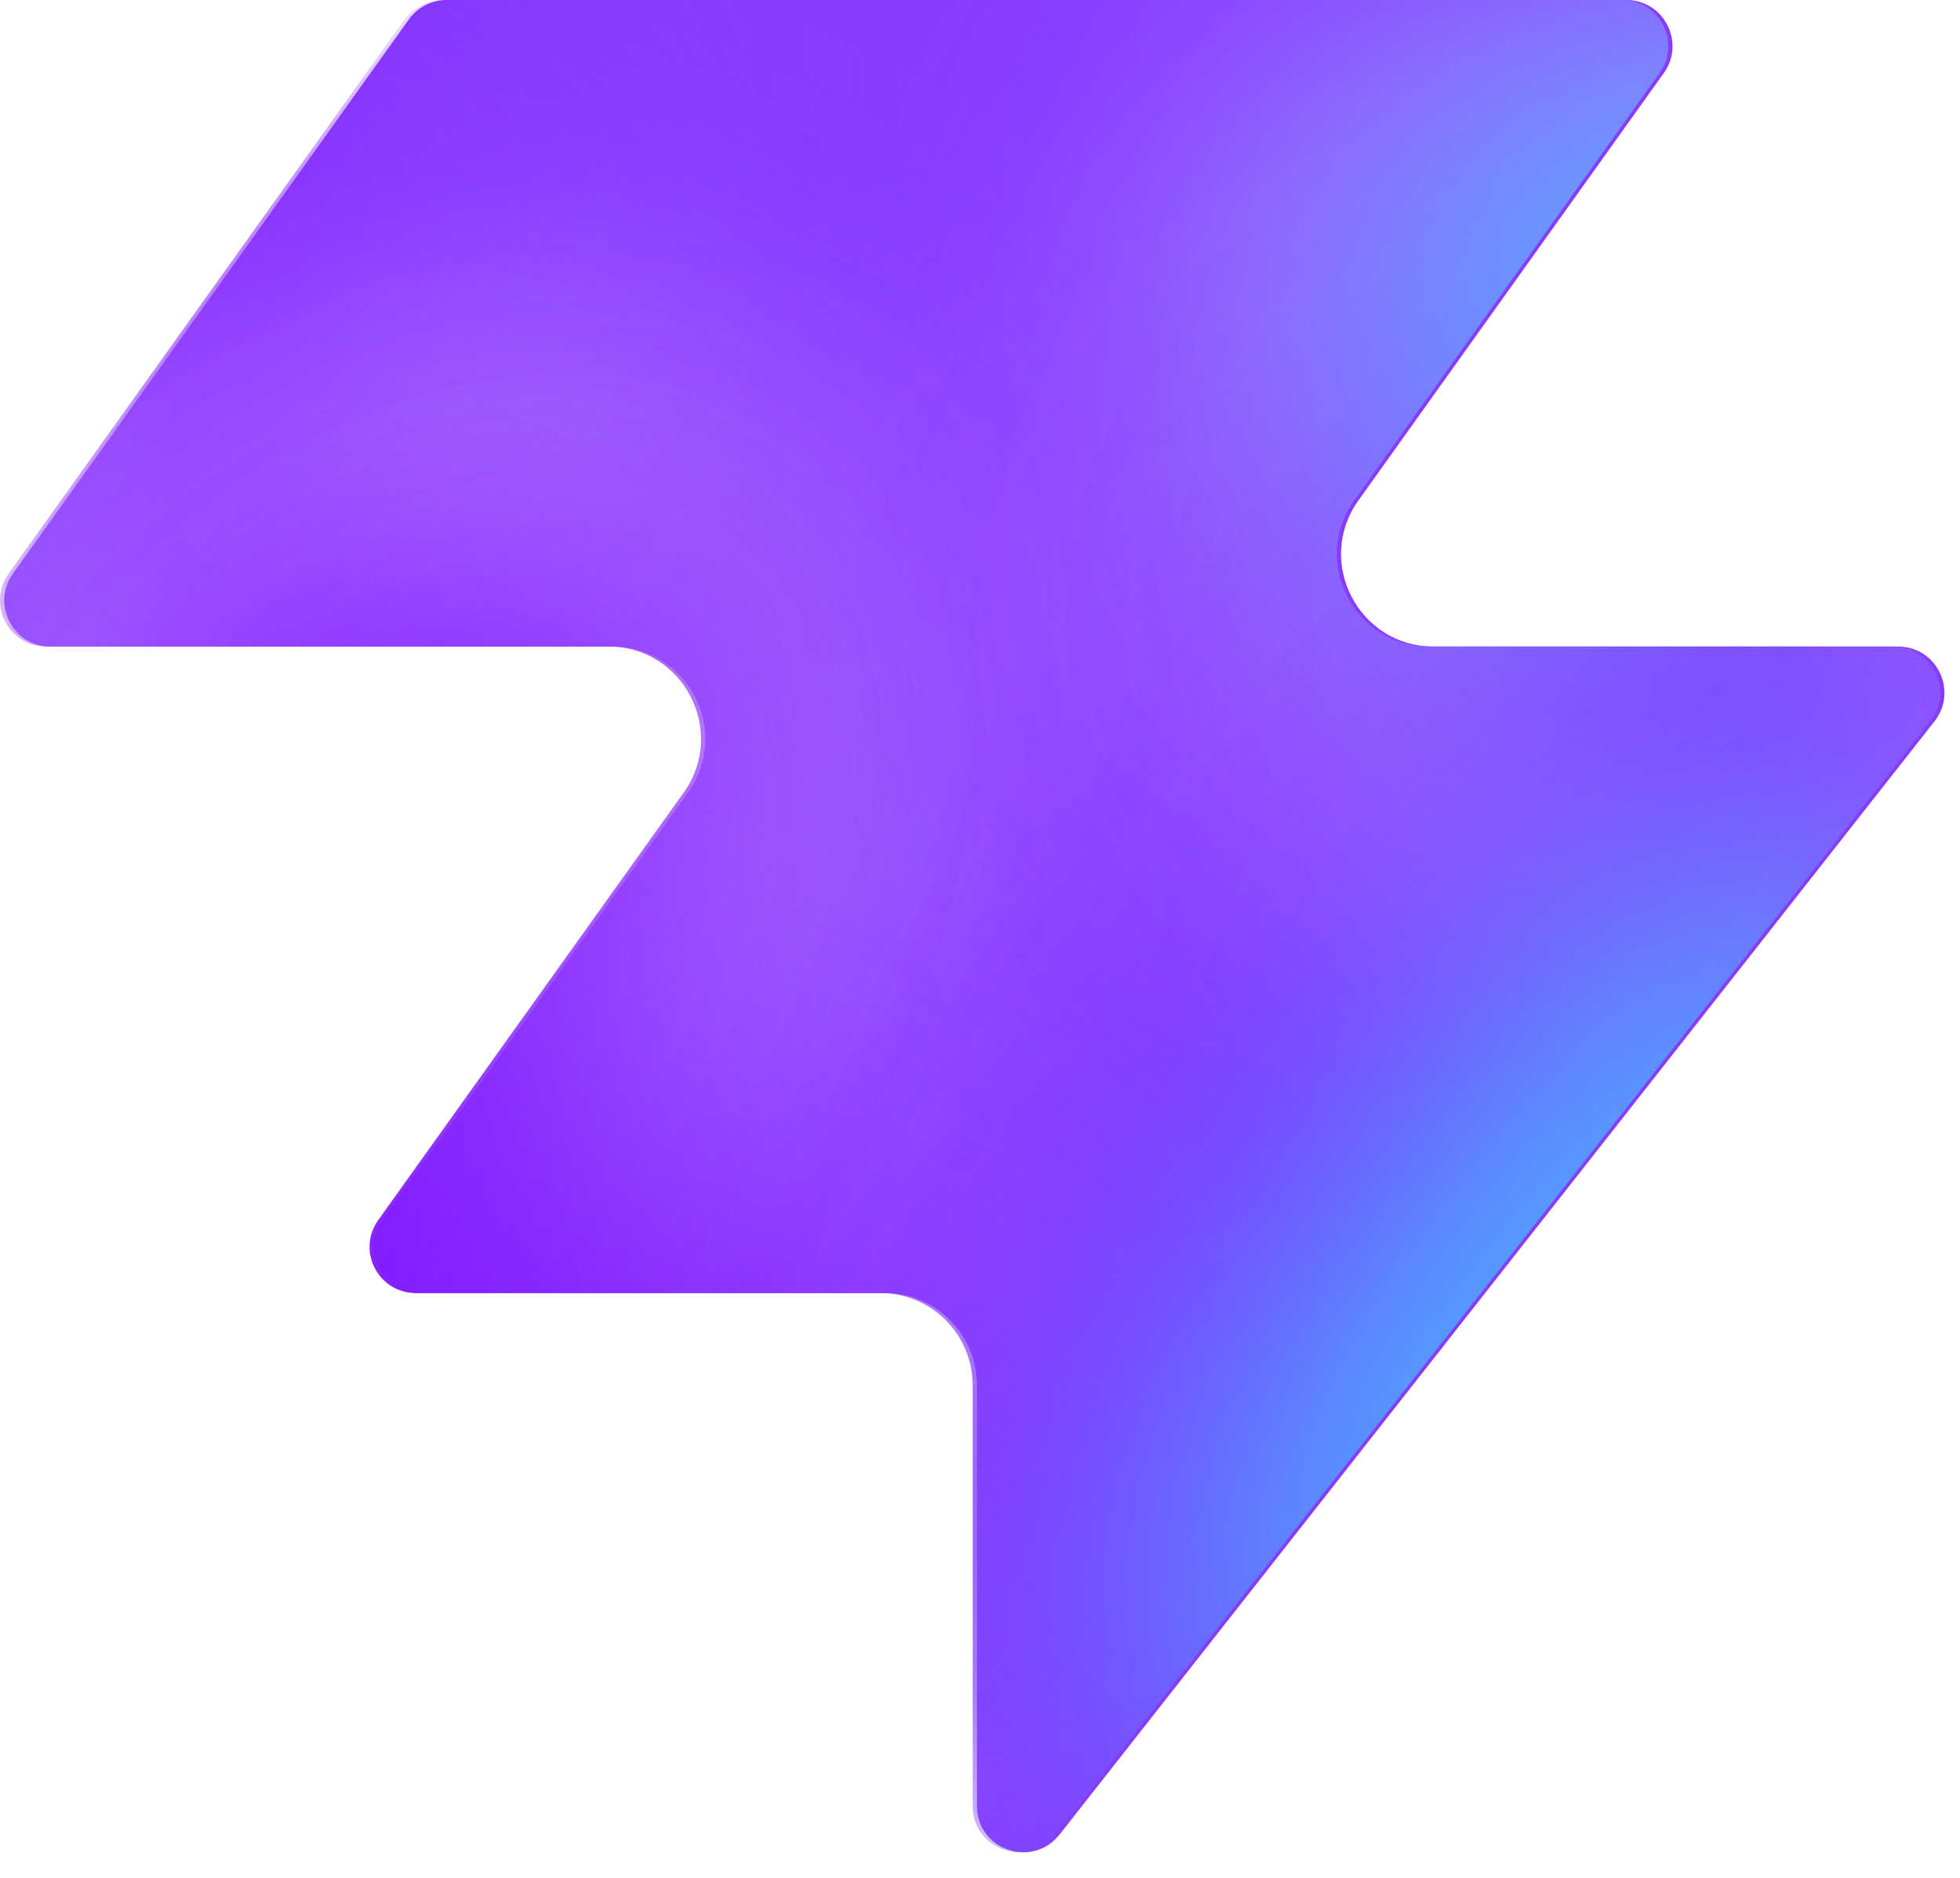
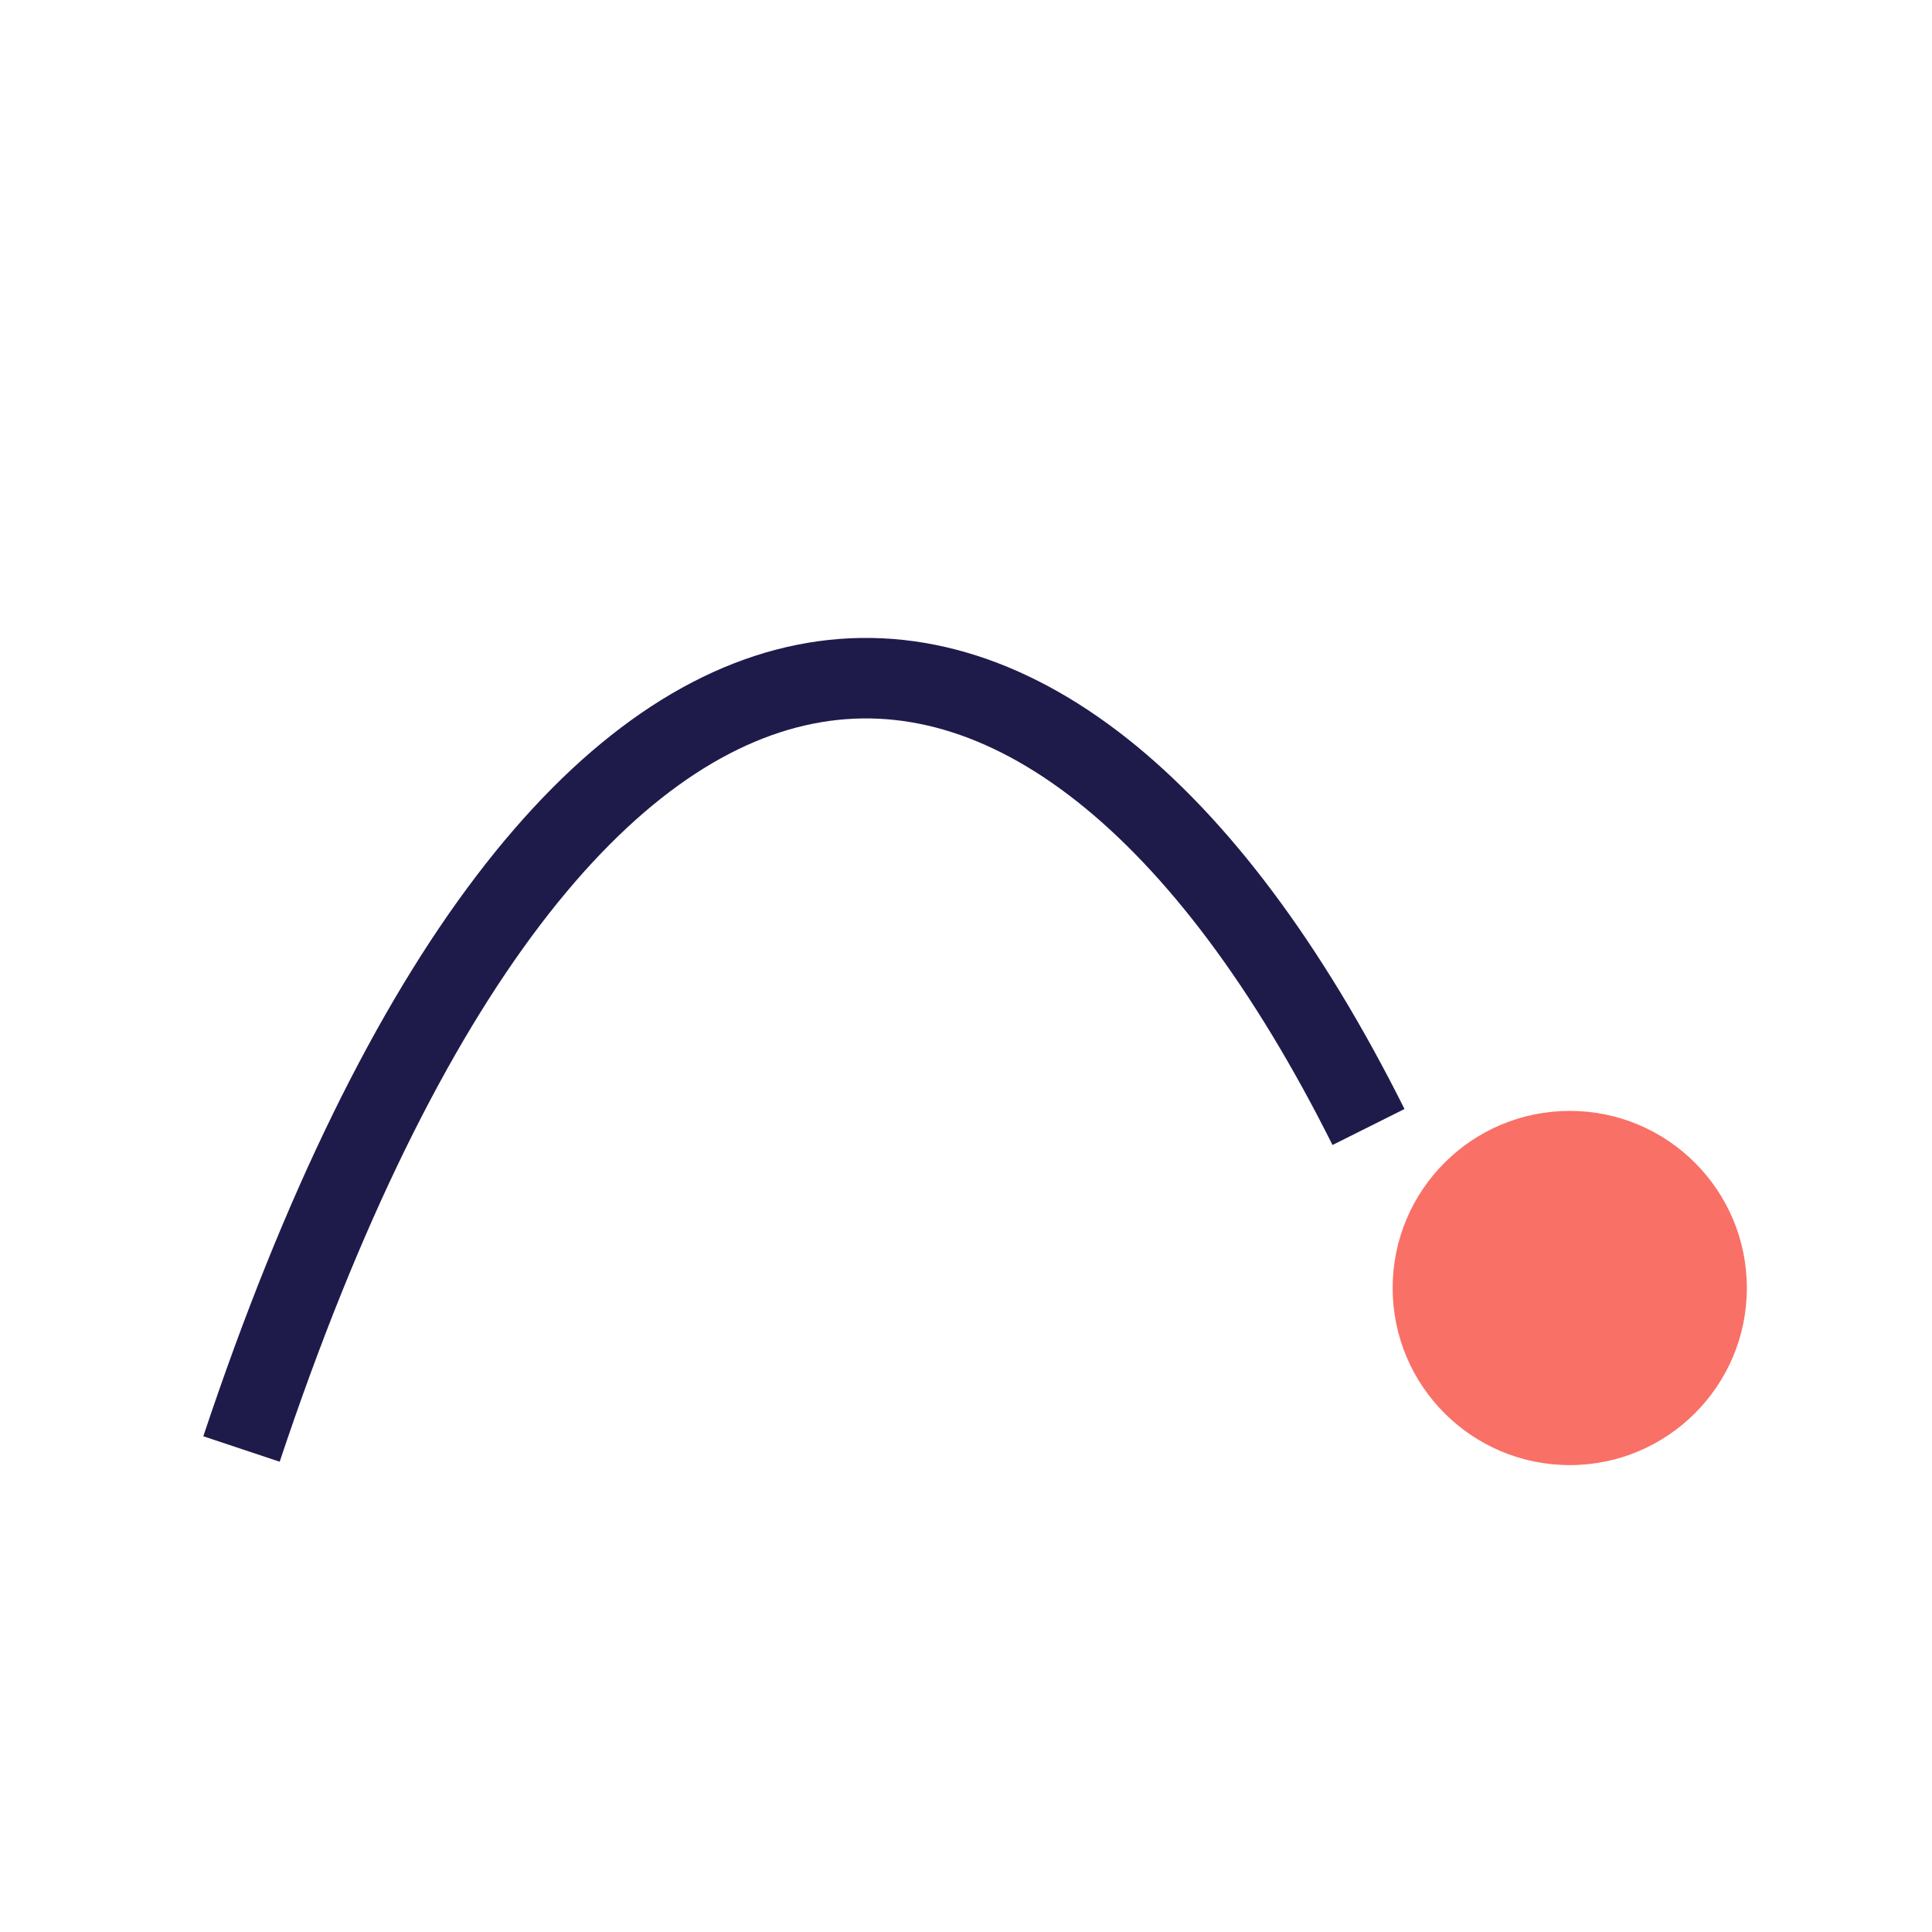
- <svg xmlns="http://www.w3.org/2000/svg" width="48" height="46" fill="none" viewBox="0 0 48 46">
-   <path fill="#863bff" d="M25.946 44.938c-.664.845-2.021.375-2.021-.698V33.937a2.26 2.26 0 0 0-2.262-2.262H10.287c-.92 0-1.456-1.04-.92-1.788l7.48-10.471c1.07-1.497 0-3.578-1.842-3.578H1.237c-.92 0-1.456-1.04-.92-1.788L10.013.474c.214-.297.556-.474.92-.474h28.894c.92 0 1.456 1.04.92 1.788l-7.48 10.471c-1.07 1.498 0 3.579 1.842 3.579h11.377c.943 0 1.473 1.088.89 1.83L25.947 44.94z" style="fill:#863bff;fill:color(display-p3 .525 .23 1);fill-opacity:1" />
-   <mask id="a" width="48" height="46" x="0" y="0" maskUnits="userSpaceOnUse" style="mask-type:alpha">
-     <path fill="#000" d="M25.842 44.938c-.664.844-2.021.375-2.021-.698V33.937a2.26 2.26 0 0 0-2.262-2.262H10.183c-.92 0-1.456-1.04-.92-1.788l7.48-10.471c1.07-1.498 0-3.579-1.842-3.579H1.133c-.92 0-1.456-1.04-.92-1.787L9.91.473c.214-.297.556-.474.92-.474h28.894c.92 0 1.456 1.04.92 1.788l-7.48 10.471c-1.07 1.498 0 3.578 1.842 3.578h11.377c.943 0 1.473 1.088.89 1.832L25.843 44.94z" style="fill:#000;fill-opacity:1" />
-   </mask>
-   <g mask="url(#a)">
-     <g filter="url(#b)">
-       <ellipse cx="5.508" cy="14.704" fill="#ede6ff" rx="5.508" ry="14.704" style="fill:#ede6ff;fill:color(display-p3 .927 .903 1);fill-opacity:1" transform="matrix(.00324 1 1 -.00324 -4.47 31.516)" />
-     </g>
-     <g filter="url(#c)">
-       <ellipse cx="10.399" cy="29.851" fill="#ede6ff" rx="10.399" ry="29.851" style="fill:#ede6ff;fill:color(display-p3 .927 .903 1);fill-opacity:1" transform="matrix(.00324 1 1 -.00324 -39.328 7.883)" />
-     </g>
-     <g filter="url(#d)">
-       <ellipse cx="5.508" cy="30.487" fill="#7e14ff" rx="5.508" ry="30.487" style="fill:#7e14ff;fill:color(display-p3 .492 .077 1);fill-opacity:1" transform="rotate(89.814 -25.913 -14.639)scale(1 -1)" />
-     </g>
-     <g filter="url(#e)">
-       <ellipse cx="5.508" cy="30.599" fill="#7e14ff" rx="5.508" ry="30.599" style="fill:#7e14ff;fill:color(display-p3 .492 .077 1);fill-opacity:1" transform="rotate(89.814 -32.644 -3.334)scale(1 -1)" />
-     </g>
-     <g filter="url(#f)">
-       <ellipse cx="5.508" cy="30.599" fill="#7e14ff" rx="5.508" ry="30.599" style="fill:#7e14ff;fill:color(display-p3 .492 .077 1);fill-opacity:1" transform="matrix(.00324 1 1 -.00324 -34.34 30.47)" />
-     </g>
-     <g filter="url(#g)">
-       <ellipse cx="14.072" cy="22.078" fill="#ede6ff" rx="14.072" ry="22.078" style="fill:#ede6ff;fill:color(display-p3 .927 .903 1);fill-opacity:1" transform="rotate(93.35 24.506 48.493)scale(-1 1)" />
-     </g>
-     <g filter="url(#h)">
-       <ellipse cx="3.47" cy="21.501" fill="#7e14ff" rx="3.47" ry="21.501" style="fill:#7e14ff;fill:color(display-p3 .492 .077 1);fill-opacity:1" transform="rotate(89.009 28.708 47.59)scale(-1 1)" />
-     </g>
-     <g filter="url(#i)">
-       <ellipse cx="3.47" cy="21.501" fill="#7e14ff" rx="3.47" ry="21.501" style="fill:#7e14ff;fill:color(display-p3 .492 .077 1);fill-opacity:1" transform="rotate(89.009 28.708 47.59)scale(-1 1)" />
-     </g>
-     <g filter="url(#j)">
-       <ellipse cx=".387" cy="8.972" fill="#7e14ff" rx="4.407" ry="29.108" style="fill:#7e14ff;fill:color(display-p3 .492 .077 1);fill-opacity:1" transform="rotate(39.51 .387 8.972)" />
-     </g>
-     <g filter="url(#k)">
-       <ellipse cx="47.523" cy="-6.092" fill="#7e14ff" rx="4.407" ry="29.108" style="fill:#7e14ff;fill:color(display-p3 .492 .077 1);fill-opacity:1" transform="rotate(37.892 47.523 -6.092)" />
-     </g>
-     <g filter="url(#l)">
-       <ellipse cx="41.412" cy="6.333" fill="#47bfff" rx="5.971" ry="9.665" style="fill:#47bfff;fill:color(display-p3 .28 .748 1);fill-opacity:1" transform="rotate(37.892 41.412 6.333)" />
-     </g>
-     <g filter="url(#m)">
-       <ellipse cx="-1.879" cy="38.332" fill="#7e14ff" rx="4.407" ry="29.108" style="fill:#7e14ff;fill:color(display-p3 .492 .077 1);fill-opacity:1" transform="rotate(37.892 -1.88 38.332)" />
-     </g>
-     <g filter="url(#n)">
-       <ellipse cx="-1.879" cy="38.332" fill="#7e14ff" rx="4.407" ry="29.108" style="fill:#7e14ff;fill:color(display-p3 .492 .077 1);fill-opacity:1" transform="rotate(37.892 -1.88 38.332)" />
-     </g>
-     <g filter="url(#o)">
-       <ellipse cx="35.651" cy="29.907" fill="#7e14ff" rx="4.407" ry="29.108" style="fill:#7e14ff;fill:color(display-p3 .492 .077 1);fill-opacity:1" transform="rotate(37.892 35.651 29.907)" />
-     </g>
-     <g filter="url(#p)">
-       <ellipse cx="38.418" cy="32.4" fill="#47bfff" rx="5.971" ry="15.297" style="fill:#47bfff;fill:color(display-p3 .28 .748 1);fill-opacity:1" transform="rotate(37.892 38.418 32.4)" />
-     </g>
-   </g>
-   <defs>
-     <filter id="b" width="60.045" height="41.654" x="-19.77" y="16.149" color-interpolation-filters="sRGB" filterUnits="userSpaceOnUse">
-       <feFlood flood-opacity="0" result="BackgroundImageFix" />
-       <feBlend in="SourceGraphic" in2="BackgroundImageFix" result="shape" />
-       <feGaussianBlur result="effect1_foregroundBlur_2002_17158" stdDeviation="7.659" />
-     </filter>
-     <filter id="c" width="90.34" height="51.437" x="-54.613" y="-7.533" color-interpolation-filters="sRGB" filterUnits="userSpaceOnUse">
-       <feFlood flood-opacity="0" result="BackgroundImageFix" />
-       <feBlend in="SourceGraphic" in2="BackgroundImageFix" result="shape" />
-       <feGaussianBlur result="effect1_foregroundBlur_2002_17158" stdDeviation="7.659" />
-     </filter>
-     <filter id="d" width="79.355" height="29.4" x="-49.64" y="2.03" color-interpolation-filters="sRGB" filterUnits="userSpaceOnUse">
-       <feFlood flood-opacity="0" result="BackgroundImageFix" />
-       <feBlend in="SourceGraphic" in2="BackgroundImageFix" result="shape" />
-       <feGaussianBlur result="effect1_foregroundBlur_2002_17158" stdDeviation="4.596" />
-     </filter>
-     <filter id="e" width="79.579" height="29.4" x="-45.045" y="20.029" color-interpolation-filters="sRGB" filterUnits="userSpaceOnUse">
-       <feFlood flood-opacity="0" result="BackgroundImageFix" />
-       <feBlend in="SourceGraphic" in2="BackgroundImageFix" result="shape" />
-       <feGaussianBlur result="effect1_foregroundBlur_2002_17158" stdDeviation="4.596" />
-     </filter>
-     <filter id="f" width="79.579" height="29.4" x="-43.513" y="21.178" color-interpolation-filters="sRGB" filterUnits="userSpaceOnUse">
-       <feFlood flood-opacity="0" result="BackgroundImageFix" />
-       <feBlend in="SourceGraphic" in2="BackgroundImageFix" result="shape" />
-       <feGaussianBlur result="effect1_foregroundBlur_2002_17158" stdDeviation="4.596" />
-     </filter>
-     <filter id="g" width="74.749" height="58.852" x="15.756" y="-17.901" color-interpolation-filters="sRGB" filterUnits="userSpaceOnUse">
-       <feFlood flood-opacity="0" result="BackgroundImageFix" />
-       <feBlend in="SourceGraphic" in2="BackgroundImageFix" result="shape" />
-       <feGaussianBlur result="effect1_foregroundBlur_2002_17158" stdDeviation="7.659" />
-     </filter>
-     <filter id="h" width="61.377" height="25.362" x="23.548" y="2.284" color-interpolation-filters="sRGB" filterUnits="userSpaceOnUse">
-       <feFlood flood-opacity="0" result="BackgroundImageFix" />
-       <feBlend in="SourceGraphic" in2="BackgroundImageFix" result="shape" />
-       <feGaussianBlur result="effect1_foregroundBlur_2002_17158" stdDeviation="4.596" />
-     </filter>
-     <filter id="i" width="61.377" height="25.362" x="23.548" y="2.284" color-interpolation-filters="sRGB" filterUnits="userSpaceOnUse">
-       <feFlood flood-opacity="0" result="BackgroundImageFix" />
-       <feBlend in="SourceGraphic" in2="BackgroundImageFix" result="shape" />
-       <feGaussianBlur result="effect1_foregroundBlur_2002_17158" stdDeviation="4.596" />
-     </filter>
-     <filter id="j" width="56.045" height="63.649" x="-27.636" y="-22.853" color-interpolation-filters="sRGB" filterUnits="userSpaceOnUse">
-       <feFlood flood-opacity="0" result="BackgroundImageFix" />
-       <feBlend in="SourceGraphic" in2="BackgroundImageFix" result="shape" />
-       <feGaussianBlur result="effect1_foregroundBlur_2002_17158" stdDeviation="4.596" />
-     </filter>
-     <filter id="k" width="54.814" height="64.646" x="20.116" y="-38.415" color-interpolation-filters="sRGB" filterUnits="userSpaceOnUse">
-       <feFlood flood-opacity="0" result="BackgroundImageFix" />
-       <feBlend in="SourceGraphic" in2="BackgroundImageFix" result="shape" />
-       <feGaussianBlur result="effect1_foregroundBlur_2002_17158" stdDeviation="4.596" />
-     </filter>
-     <filter id="l" width="33.541" height="35.313" x="24.641" y="-11.323" color-interpolation-filters="sRGB" filterUnits="userSpaceOnUse">
-       <feFlood flood-opacity="0" result="BackgroundImageFix" />
-       <feBlend in="SourceGraphic" in2="BackgroundImageFix" result="shape" />
-       <feGaussianBlur result="effect1_foregroundBlur_2002_17158" stdDeviation="4.596" />
-     </filter>
-     <filter id="m" width="54.814" height="64.646" x="-29.286" y="6.009" color-interpolation-filters="sRGB" filterUnits="userSpaceOnUse">
-       <feFlood flood-opacity="0" result="BackgroundImageFix" />
-       <feBlend in="SourceGraphic" in2="BackgroundImageFix" result="shape" />
-       <feGaussianBlur result="effect1_foregroundBlur_2002_17158" stdDeviation="4.596" />
-     </filter>
-     <filter id="n" width="54.814" height="64.646" x="-29.286" y="6.009" color-interpolation-filters="sRGB" filterUnits="userSpaceOnUse">
-       <feFlood flood-opacity="0" result="BackgroundImageFix" />
-       <feBlend in="SourceGraphic" in2="BackgroundImageFix" result="shape" />
-       <feGaussianBlur result="effect1_foregroundBlur_2002_17158" stdDeviation="4.596" />
-     </filter>
-     <filter id="o" width="54.814" height="64.646" x="8.244" y="-2.416" color-interpolation-filters="sRGB" filterUnits="userSpaceOnUse">
-       <feFlood flood-opacity="0" result="BackgroundImageFix" />
-       <feBlend in="SourceGraphic" in2="BackgroundImageFix" result="shape" />
-       <feGaussianBlur result="effect1_foregroundBlur_2002_17158" stdDeviation="4.596" />
-     </filter>
-     <filter id="p" width="39.409" height="43.623" x="18.713" y="10.588" color-interpolation-filters="sRGB" filterUnits="userSpaceOnUse">
-       <feFlood flood-opacity="0" result="BackgroundImageFix" />
-       <feBlend in="SourceGraphic" in2="BackgroundImageFix" result="shape" />
-       <feGaussianBlur result="effect1_foregroundBlur_2002_17158" stdDeviation="4.596" />
-     </filter>
-   </defs>
+ <svg xmlns="http://www.w3.org/2000/svg" width="24" height="24" viewBox="0 0 24 24" fill="none">
+   <path d="M3 18 C 7 6, 13 6, 17 14" stroke="#1E1B4B" strokeWidth="2.2" strokeLinecap="round" />
+   <circle cx="19.5" cy="16" r="2.2" fill="#F97066" />
</svg>
